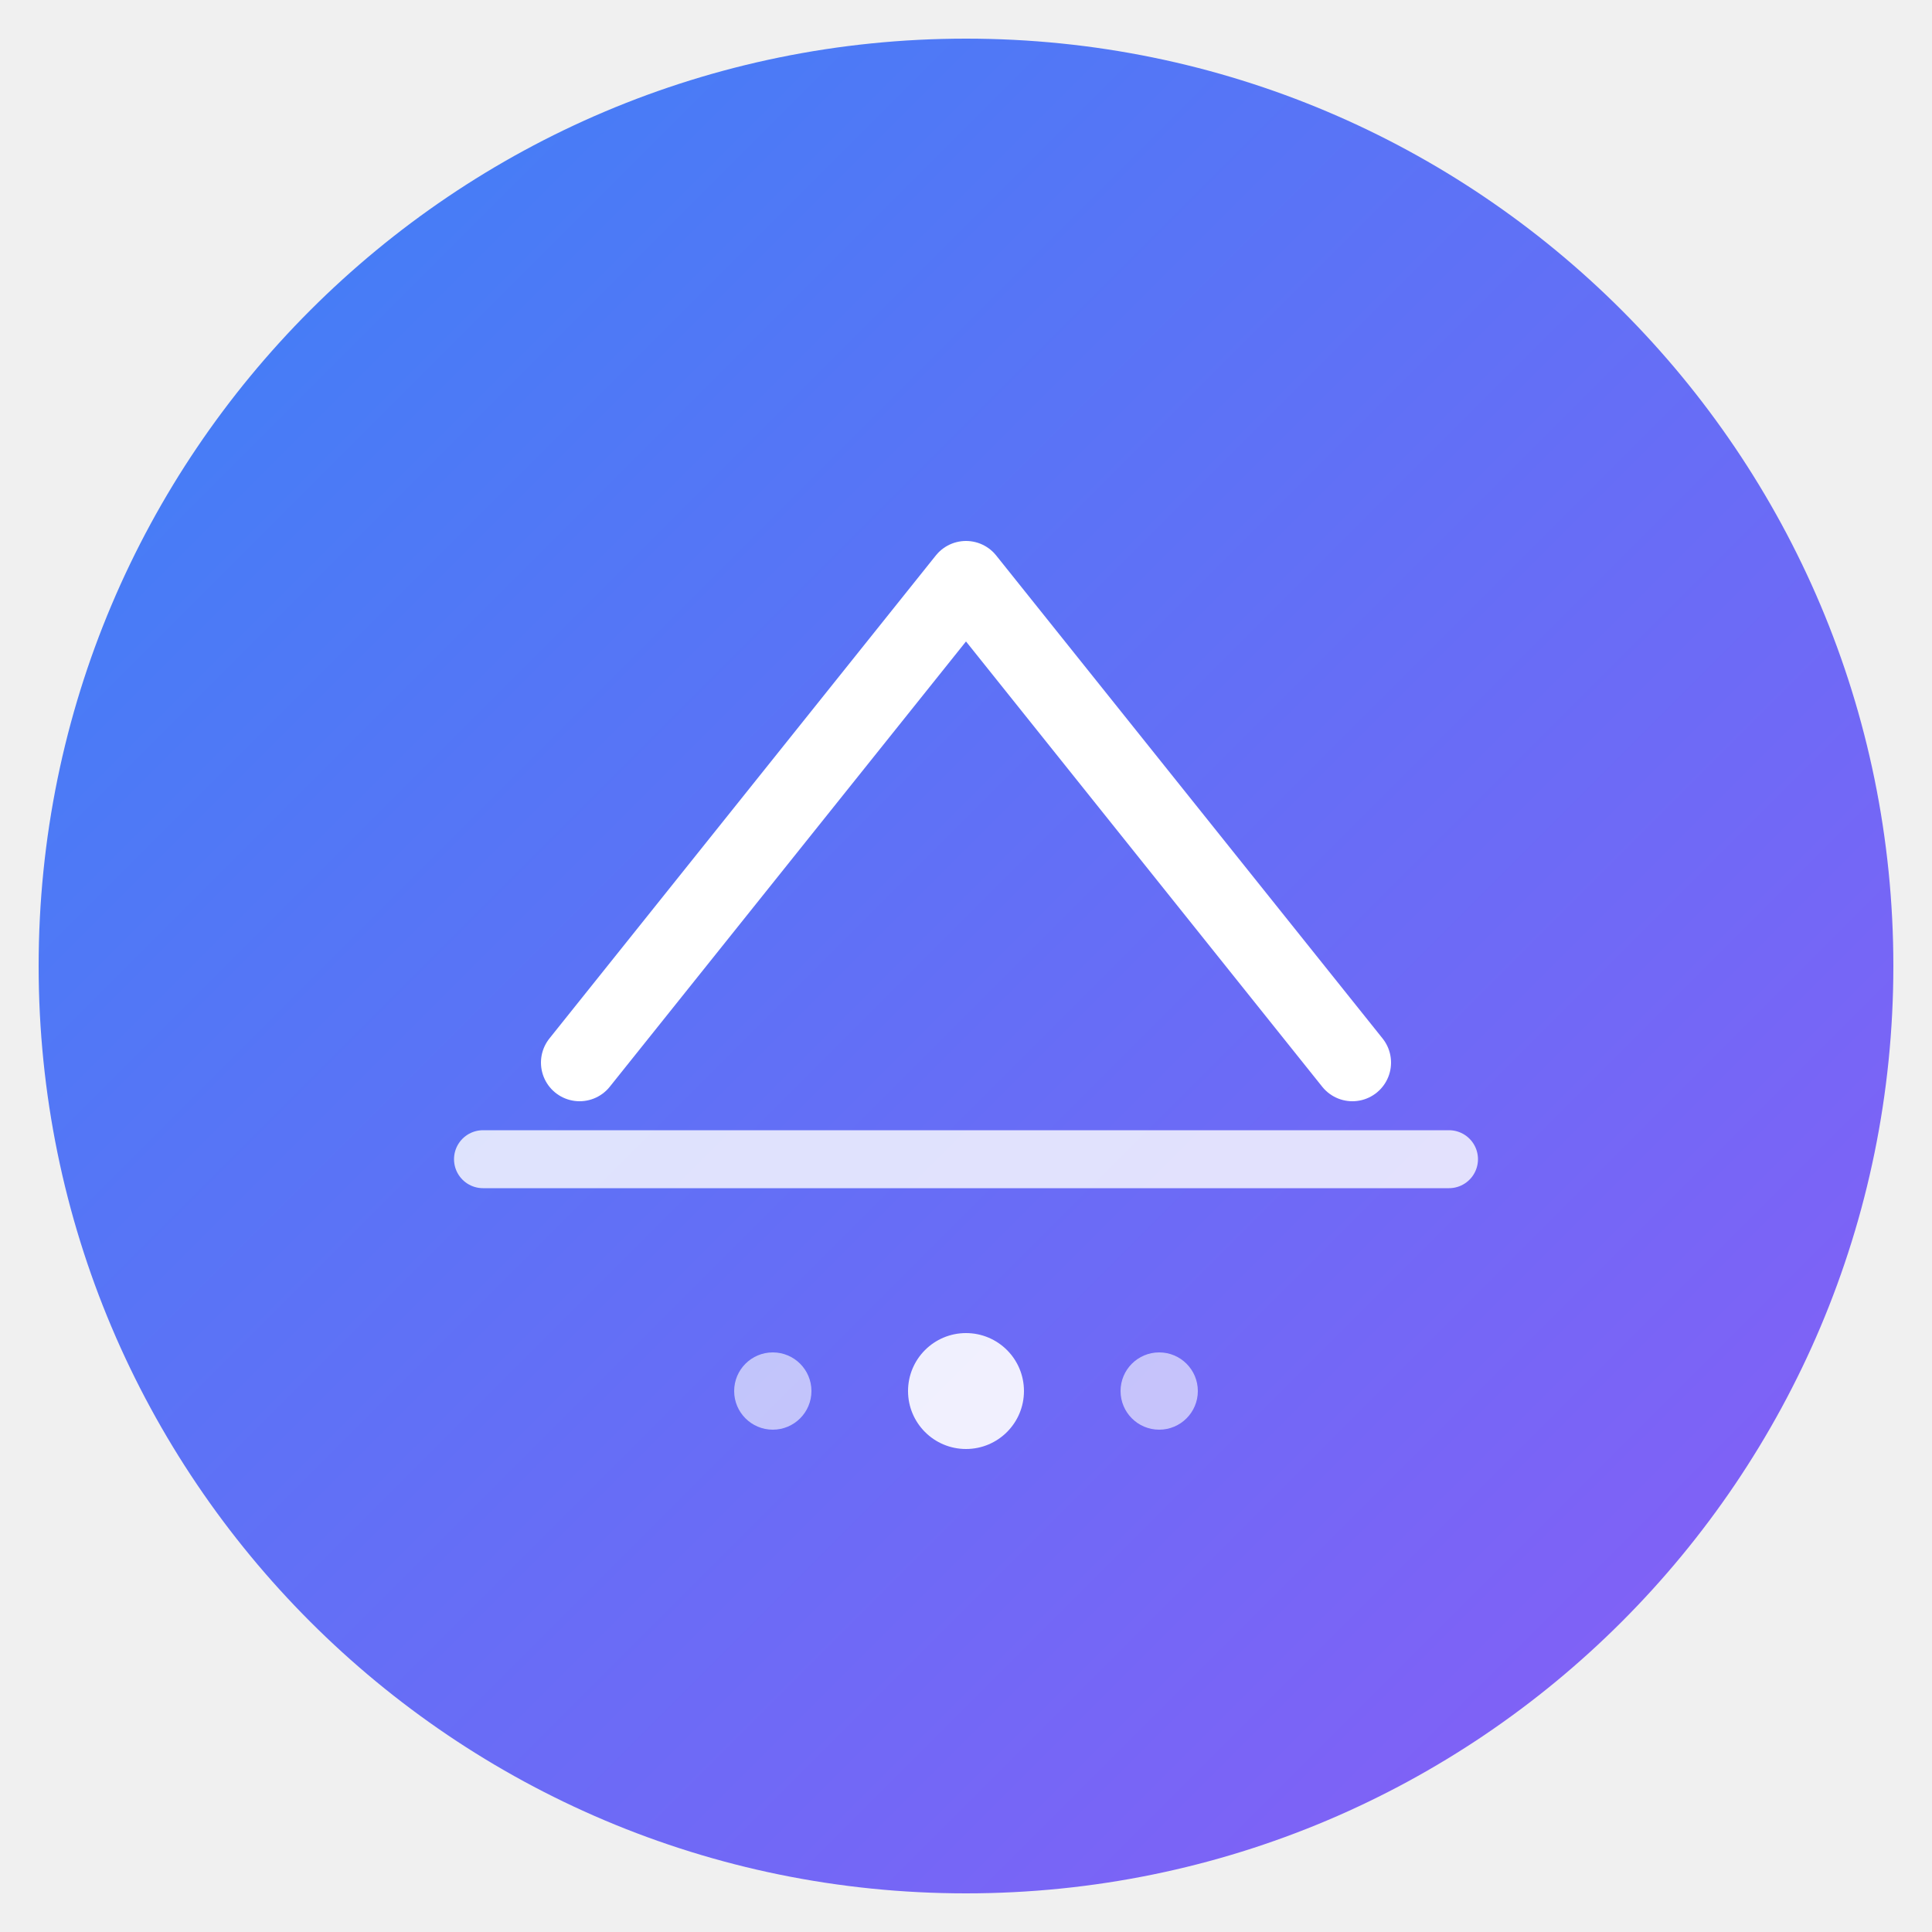
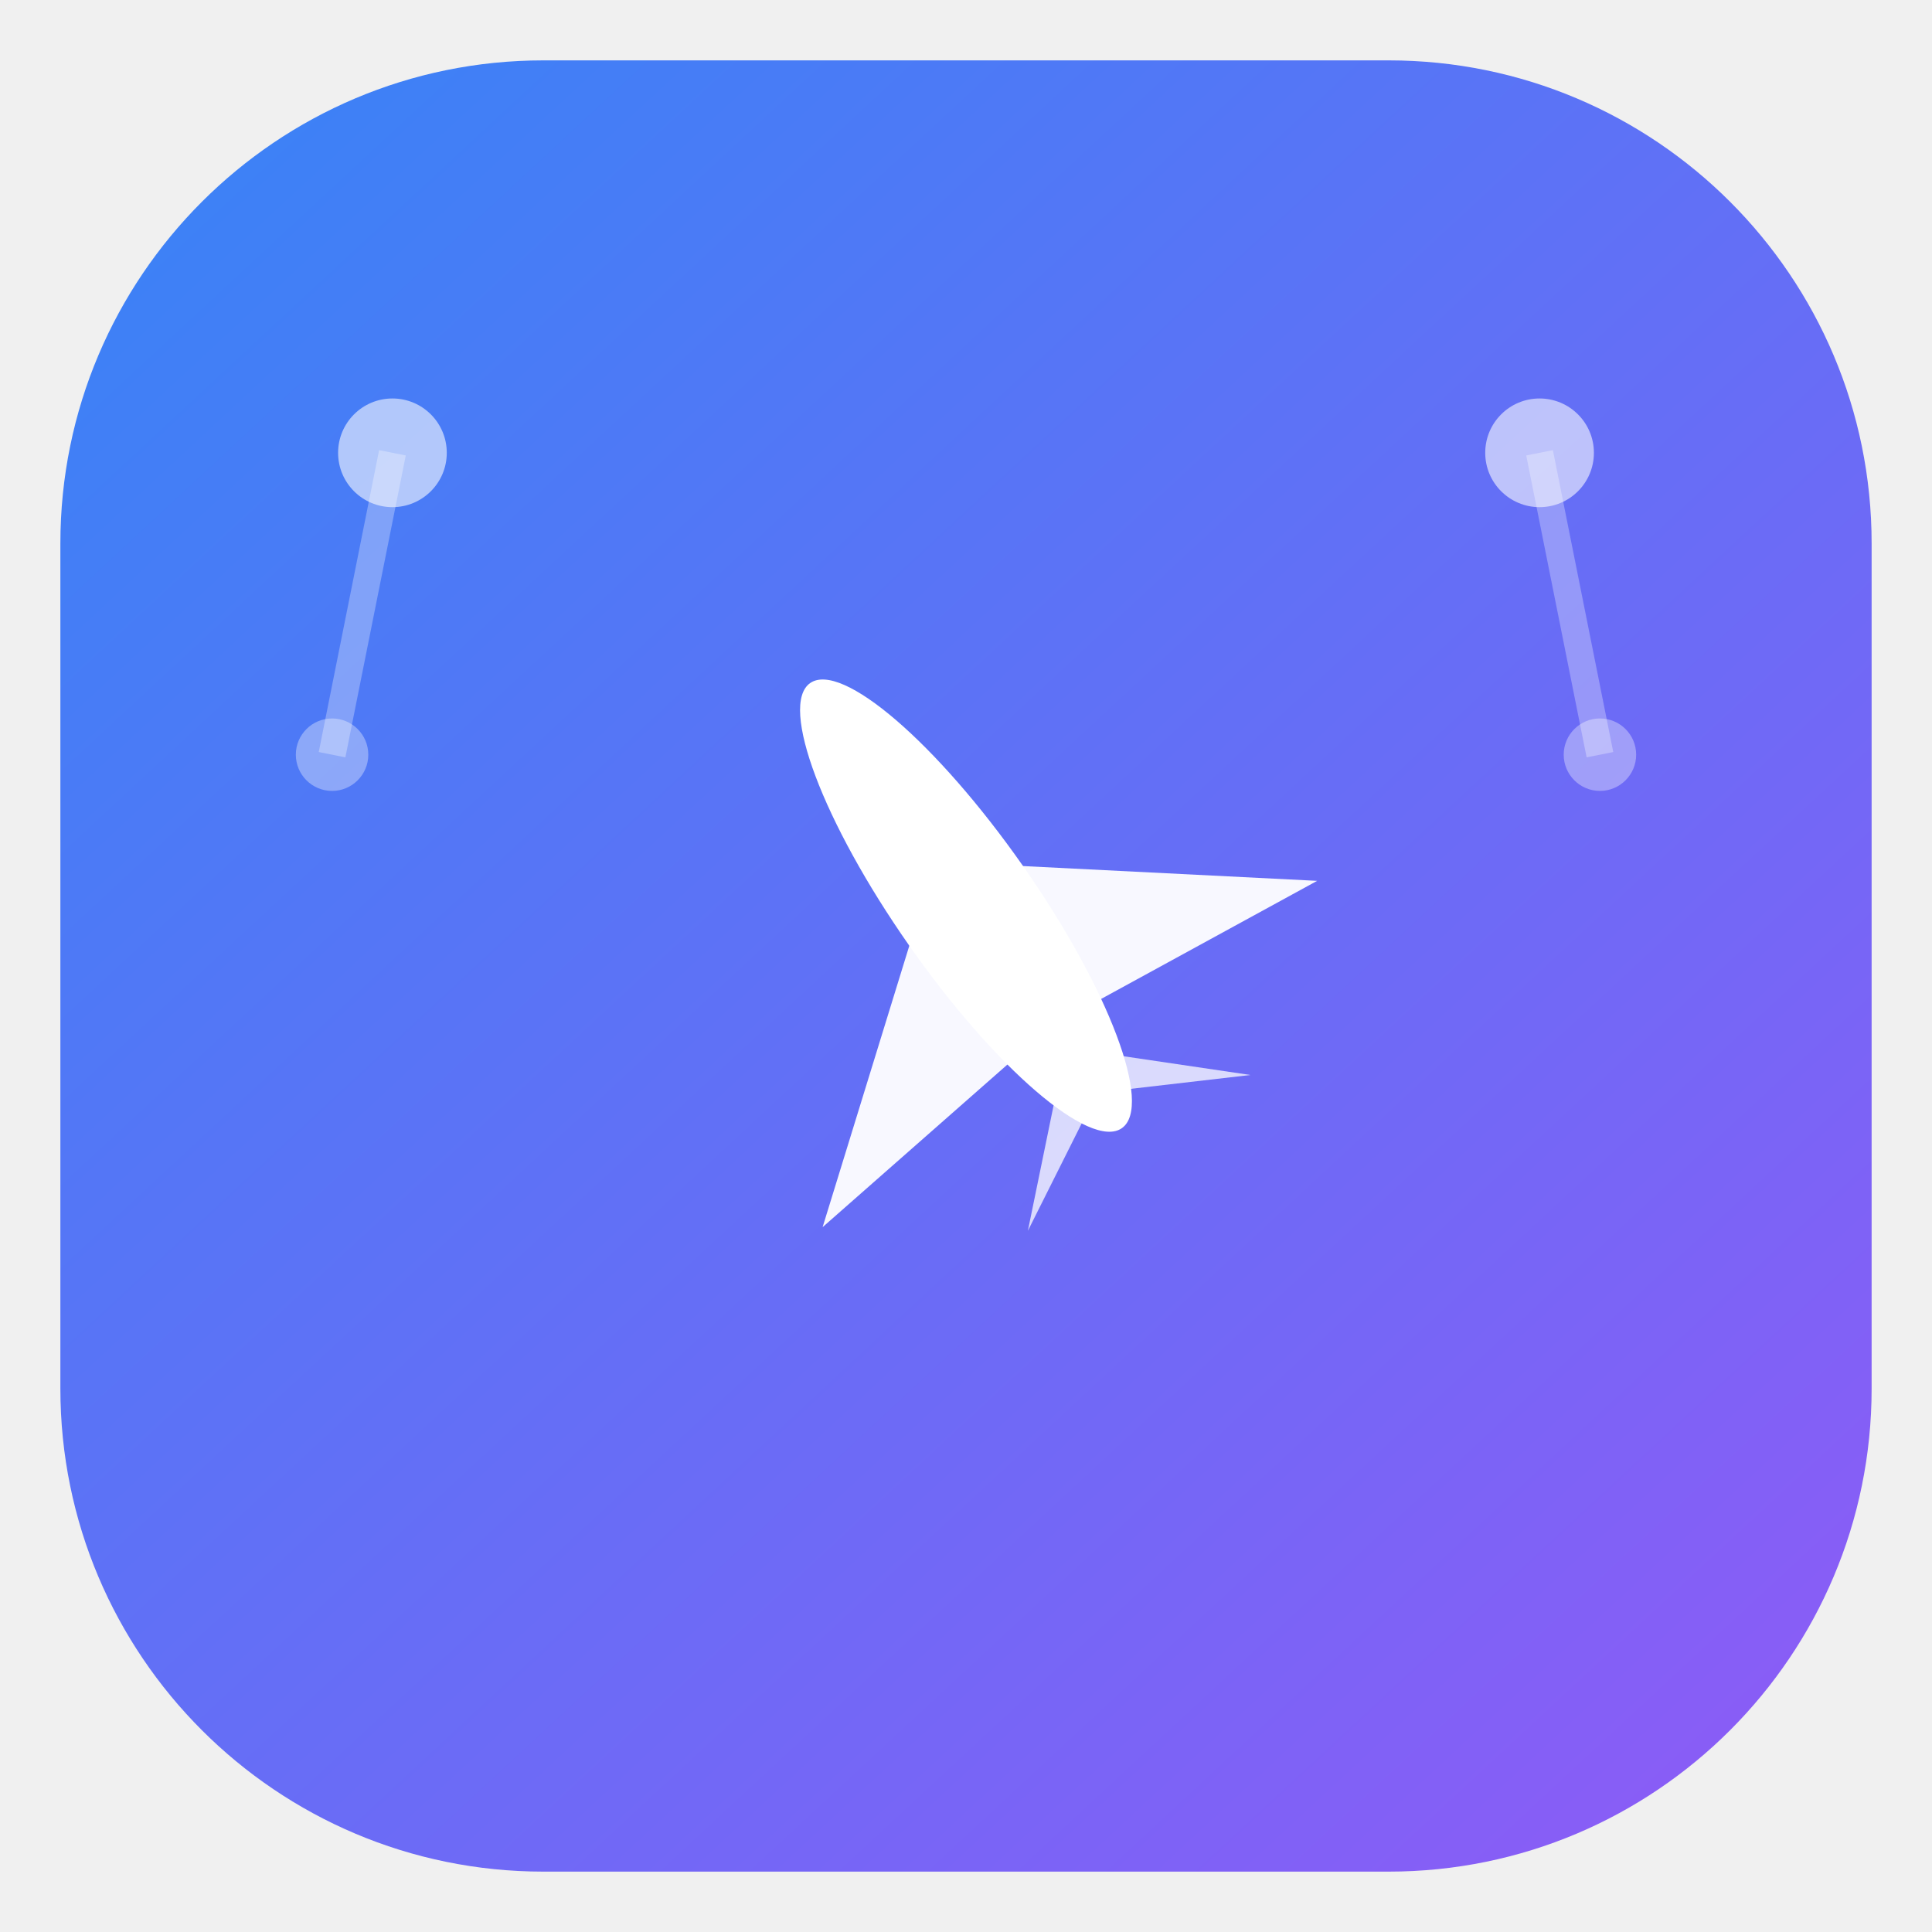
- <svg xmlns="http://www.w3.org/2000/svg" viewBox="0 0 100 100">
+ <svg xmlns="http://www.w3.org/2000/svg" viewBox="0 0 64 64" fill="none">
  <defs>
-     <linearGradient id="grad" x1="0%" y1="0%" x2="100%" y2="100%">
-       <stop offset="0%" style="stop-color:#3b82f6;stop-opacity:1" />
-       <stop offset="100%" style="stop-color:#8b5cf6;stop-opacity:1" />
+     <linearGradient id="bg" x1="6" y1="4" x2="58" y2="60" gradientUnits="userSpaceOnUse">
+       <stop offset="0" stop-color="#3b82f6" />
+       <stop offset="1" stop-color="#8b5cf6" />
+     </linearGradient>
+     <linearGradient id="plane" x1="24" y1="18" x2="40" y2="38" gradientUnits="userSpaceOnUse">
+       <stop offset="0" stop-color="#ffffff" />
+       <stop offset="1" stop-color="#e0f2fe" />
    </linearGradient>
  </defs>
-   <circle cx="50" cy="50" r="48" fill="url(#grad)" />
-   <path d="M30 55 L50 30 L70 55" stroke="white" stroke-width="4" fill="none" stroke-linecap="round" stroke-linejoin="round" />
-   <path d="M25 60 L50 60 L75 60" stroke="white" stroke-width="3" fill="none" stroke-linecap="round" opacity="0.8" />
-   <circle cx="50" cy="72" r="3" fill="white" opacity="0.9" />
-   <circle cx="40" cy="72" r="2" fill="white" opacity="0.6" />
-   <circle cx="60" cy="72" r="2" fill="white" opacity="0.6" />
+   <rect x="2" y="2" width="60" height="60" rx="16" fill="url(#bg)" />
+   <g transform="translate(32 30) rotate(-35)">
+     <ellipse cx="0" cy="0" rx="2.3" ry="9" fill="url(#plane)" />
+     <path d="M-1 -1 L-10 6 L-1 5 Z" fill="#ffffff" fill-opacity="0.95" />
+     <path d="M1 -1 L10 6 L1 5 Z" fill="#ffffff" fill-opacity="0.95" />
+     <path d="M-0.8 6.5 L-4.5 10 L-0.8 8 Z" fill="#ffffff" fill-opacity="0.75" />
+     <path d="M0.8 6.5 L4.5 10 L0.8 8 Z" fill="#ffffff" fill-opacity="0.75" />
+   </g>
+   <circle cx="13" cy="15" r="1.8" fill="#ffffff" fill-opacity="0.58" />
+   <circle cx="51" cy="15" r="1.8" fill="#ffffff" fill-opacity="0.58" />
+   <circle cx="11" cy="25" r="1.2" fill="#ffffff" fill-opacity="0.35" />
+   <circle cx="53" cy="25" r="1.2" fill="#ffffff" fill-opacity="0.35" />
+   <line x1="13" y1="15" x2="11" y2="25" stroke="#ffffff" stroke-opacity="0.3" stroke-width="0.9" />
+   <line x1="51" y1="15" x2="53" y2="25" stroke="#ffffff" stroke-opacity="0.3" stroke-width="0.9" />
</svg>
